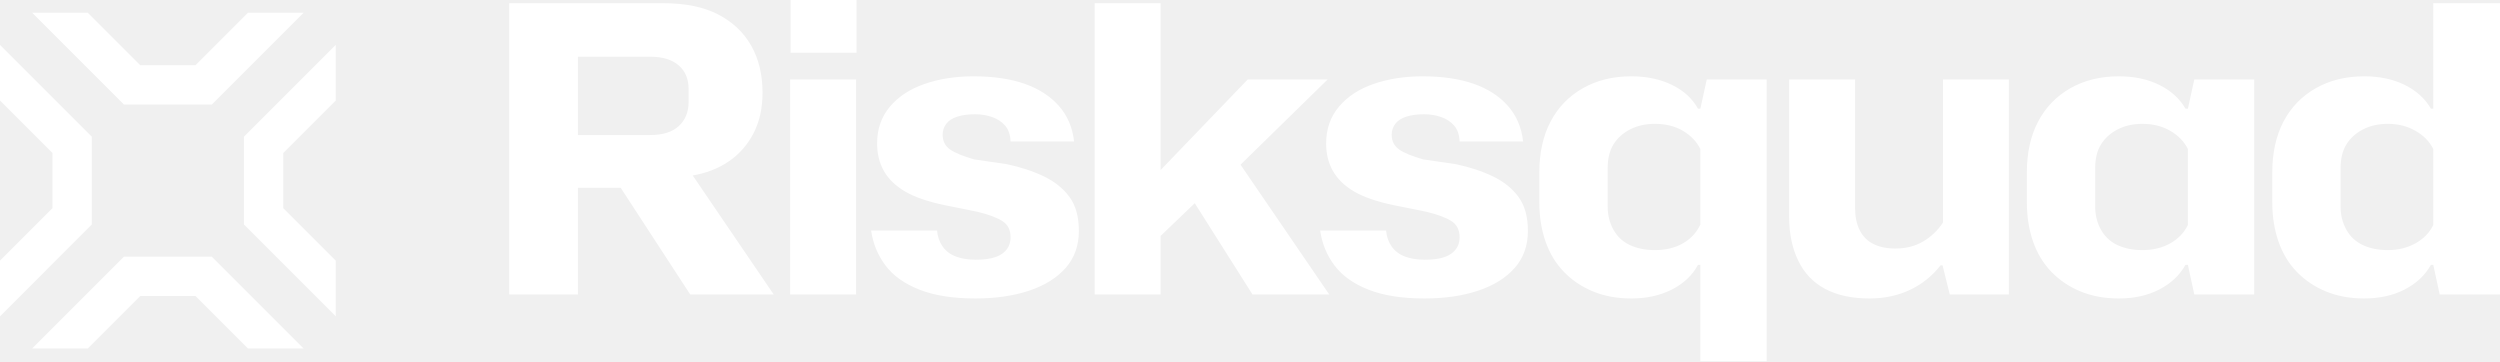
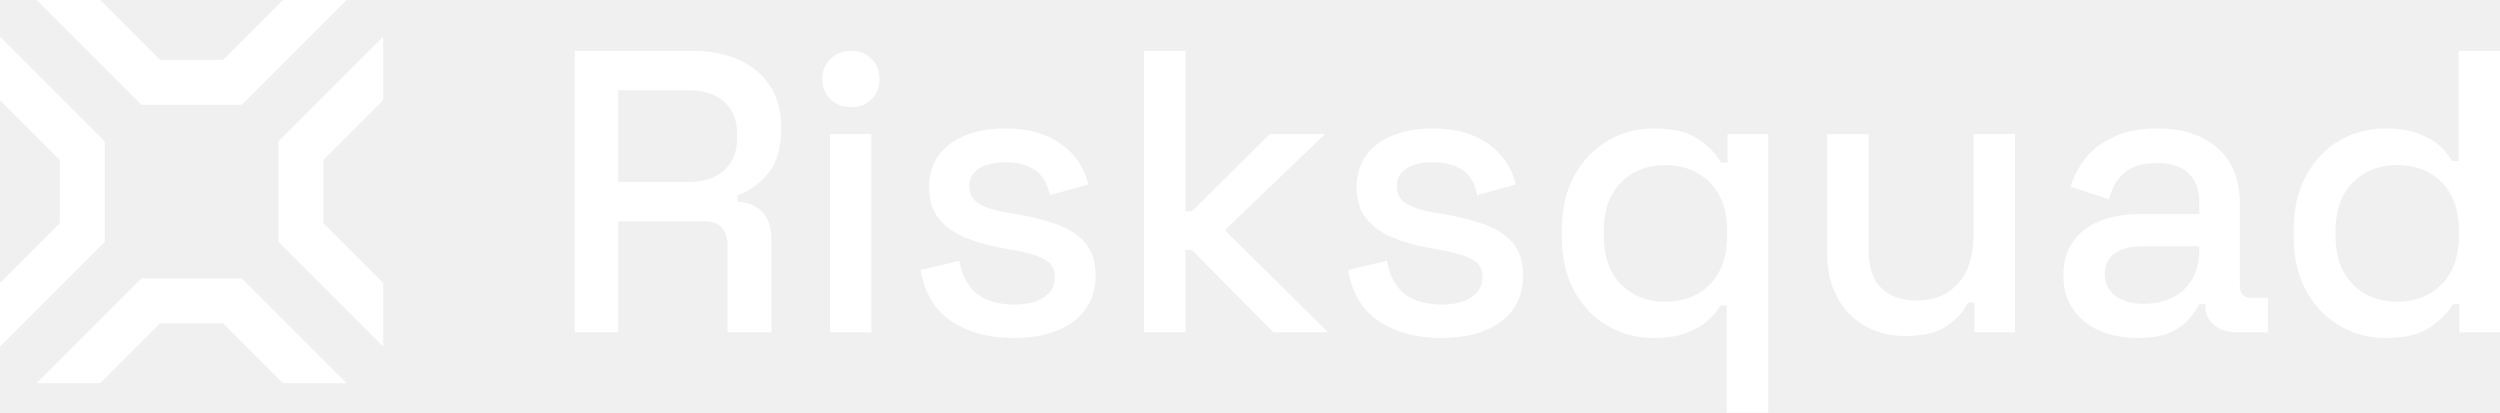
- <svg xmlns="http://www.w3.org/2000/svg" viewBox="0 0 714.82 103.27" width="714.82" height="103.27" role="img">
-   <path fill="#ffffff" d="M9.19 3.64L25.1 3.64L40.1 18.64L55.9 18.64L70.9 3.64L86.81 3.64L60.56 29.89L35.44 29.89ZM96 12.83L96 28.74L81 43.74L81 59.53L96 74.53L96 90.44L69.75 64.19L69.75 39.08ZM86.81 99.64L70.9 99.64L55.9 84.64L40.1 84.64L25.1 99.64L9.19 99.64L35.44 73.39L60.56 73.39ZM0 90.44L0 74.53L15 59.53L15 43.74L0 28.74L0 12.83L26.25 39.08L26.25 64.19Z" />
-   <path fill="#ffffff" d="M145.6 84.19L145.6 0.91L189.58 0.91Q199.06 0.91 205.29 4.11Q211.51 7.31 214.77 13.02Q218.03 18.74 218.03 26.5Q218.03 33.13 215.46 38.1Q212.88 43.07 208.37 46.15Q203.86 49.24 197.58 50.27L197.01 50.15L197.12 48.78L221.22 84.19L197.35 84.19L177.47 53.69L163.53 53.69L163.53 38.61L185.92 38.61Q191.29 38.61 194.09 36.04Q196.89 33.47 196.89 29.13L196.89 25.48Q196.89 21.13 194.04 18.68Q191.18 16.22 185.92 16.22L165.25 16.22L165.25 84.19ZM225.93 84.19L225.93 22.73L244.78 22.73L244.78 84.19ZM226.05 15.08L226.05 0L244.9 0L244.9 15.08ZM278.89 85.34Q269.3 85.34 262.9 82.82Q256.5 80.31 253.19 75.91Q249.88 71.51 249.08 65.92L267.93 65.92Q268.16 68.54 269.53 70.49Q270.9 72.43 273.3 73.34Q275.7 74.26 279.01 74.26Q284.15 74.26 286.55 72.54Q288.95 70.83 288.95 67.86Q288.95 64.66 286.55 63.17Q284.15 61.69 279.47 60.55L269.87 58.61Q262.79 57.12 258.73 54.72Q254.68 52.32 252.73 48.89Q250.79 45.47 250.79 41.01Q250.79 34.84 254.45 30.5Q258.1 26.16 264.39 23.99Q270.67 21.82 278.32 21.82Q286.78 21.82 292.89 23.93Q299 26.05 302.71 30.22Q306.43 34.39 307.11 40.44L288.95 40.44Q288.83 37.58 287.4 35.93Q285.98 34.27 283.69 33.47Q281.41 32.67 278.78 32.67Q275.81 32.67 273.7 33.36Q271.58 34.04 270.55 35.41Q269.53 36.79 269.53 38.5Q269.53 41.24 271.64 42.73Q273.75 44.21 278.55 45.58L287.92 46.95Q293.86 48.21 298.49 50.44Q303.11 52.66 305.8 56.32Q308.48 59.98 308.48 66.03Q308.48 72.31 304.71 76.6Q300.94 80.88 294.26 83.11Q287.58 85.34 278.89 85.34ZM313 84.19L313 0.91L331.85 0.91L331.85 84.19ZM358.12 84.19L339.62 54.95L353.67 45.58L380.06 84.19ZM330.48 68.77L330.71 49.81L356.75 22.73L379.6 22.73L348.3 53.35L346.81 53.12ZM407.29 85.34Q397.69 85.34 391.29 82.82Q384.89 80.31 381.58 75.91Q378.27 71.51 377.47 65.92L396.32 65.92Q396.55 68.54 397.92 70.49Q399.29 72.43 401.69 73.34Q404.09 74.26 407.4 74.26Q412.54 74.26 414.94 72.54Q417.34 70.83 417.34 67.86Q417.34 64.66 414.94 63.17Q412.54 61.69 407.86 60.55L398.26 58.61Q391.18 57.12 387.12 54.72Q383.07 52.32 381.12 48.89Q379.18 45.47 379.18 41.01Q379.18 34.84 382.84 30.5Q386.49 26.16 392.78 23.99Q399.06 21.82 406.71 21.82Q415.17 21.82 421.28 23.93Q427.39 26.05 431.1 30.22Q434.82 34.39 435.5 40.44L417.34 40.44Q417.22 37.58 415.8 35.93Q414.37 34.27 412.08 33.47Q409.8 32.67 407.17 32.67Q404.2 32.67 402.09 33.36Q399.97 34.04 398.95 35.41Q397.92 36.79 397.92 38.5Q397.92 41.24 400.03 42.73Q402.14 44.21 406.94 45.58L416.31 46.95Q422.25 48.21 426.88 50.44Q431.5 52.66 434.19 56.32Q436.87 59.98 436.87 66.03Q436.87 72.31 433.1 76.6Q429.33 80.88 422.65 83.11Q415.97 85.34 407.29 85.34ZM486.18 103.27L486.18 75.74L485.5 75.74Q483.1 80.2 478.07 82.77Q473.04 85.34 466.42 85.34Q460.36 85.34 455.51 83.34Q450.65 81.34 447.17 77.74Q443.68 74.14 441.91 69.06Q440.14 63.97 440.14 57.92L440.14 49.24Q440.14 40.9 443.34 34.79Q446.54 28.67 452.54 25.25Q458.53 21.82 466.42 21.82Q473.04 21.82 478.07 24.28Q483.1 26.73 485.5 31.07L486.18 31.07L488.01 22.73L505.14 22.73L505.14 103.27ZM473.16 71.51Q477.84 71.51 481.21 69.57Q484.58 67.63 486.18 64.2L486.18 42.61Q484.58 39.41 481.21 37.41Q477.84 35.41 473.16 35.41Q469.16 35.41 466.07 37.01Q462.99 38.61 461.33 41.3Q459.68 43.98 459.68 48.1L459.68 59.06Q459.68 62.72 461.33 65.69Q462.99 68.66 466.07 70.09Q469.16 71.51 473.16 71.51ZM574.4 22.73L574.4 84.19L557.49 84.19L555.43 75.86L554.86 75.86Q551.32 80.42 546.12 82.88Q540.93 85.34 534.53 85.34Q526.99 85.34 521.85 82.6Q516.71 79.85 514.14 74.48Q511.57 69.12 511.57 62.15L511.57 22.73L530.42 22.73L530.42 59.52Q530.42 63.17 531.73 65.8Q533.04 68.43 535.61 69.74Q538.18 71.06 541.95 71.06Q546.52 71.06 549.95 69Q553.38 66.94 555.55 63.63L555.55 22.73ZM605.81 85.34Q599.76 85.34 594.9 83.34Q590.05 81.34 586.56 77.74Q583.08 74.14 581.31 69.06Q579.54 63.97 579.54 57.92L579.54 49.24Q579.54 40.9 582.74 34.79Q585.94 28.67 591.93 25.25Q597.93 21.82 605.81 21.82Q612.44 21.82 617.41 24.28Q622.38 26.73 624.89 31.07L625.58 31.07L627.41 22.73L644.54 22.73L644.54 84.19L627.41 84.19L625.58 75.74L624.89 75.74Q622.38 80.2 617.41 82.77Q612.44 85.34 605.81 85.34ZM612.55 71.51Q617.12 71.51 620.55 69.57Q623.98 67.63 625.58 64.32L625.58 42.61Q623.98 39.41 620.55 37.41Q617.12 35.41 612.55 35.41Q608.56 35.41 605.47 37.01Q602.39 38.61 600.73 41.3Q599.07 43.98 599.07 48.1L599.07 59.06Q599.07 62.72 600.73 65.69Q602.39 68.66 605.47 70.09Q608.56 71.51 612.55 71.51ZM675.98 85.34Q669.93 85.34 665.07 83.34Q660.22 81.34 656.73 77.74Q653.25 74.14 651.48 69.06Q649.71 63.97 649.71 57.92L649.71 49.24Q649.71 40.9 652.9 34.79Q656.1 28.67 662.1 25.25Q668.1 21.82 675.98 21.82Q682.61 21.82 687.58 24.28Q692.55 26.73 695.06 31.07L695.74 31.07L695.74 0.91L714.82 0.91L714.82 84.19L697.57 84.19L695.74 75.74L695.06 75.74Q692.55 80.2 687.58 82.77Q682.61 85.34 675.98 85.34ZM682.72 71.51Q687.18 71.51 690.66 69.57Q694.15 67.63 695.74 64.32L695.74 42.61Q694.15 39.41 690.66 37.41Q687.18 35.41 682.72 35.41Q678.72 35.41 675.64 37.01Q672.55 38.61 670.9 41.3Q669.24 43.98 669.24 48.1L669.24 59.06Q669.24 62.72 670.9 65.69Q672.55 68.66 675.64 70.09Q678.72 71.51 682.72 71.51Z" />
+ <svg xmlns="http://www.w3.org/2000/svg" viewBox="0 0 626.31 103.41" width="626.31" height="103.41" role="img">
+   <path fill="#ffffff" d="M9.19 0L25.1 0L40.1 15L55.9 15L70.9 0L86.81 0L60.56 26.25L35.44 26.25ZM96 9.19L96 25.1L81 40.1L81 55.9L96 70.9L96 86.81L69.75 60.56L69.75 35.44ZM86.81 96L70.9 96L55.9 81L40.1 81L25.1 96L9.19 96L35.44 69.75L60.56 69.75ZM0 86.81L0 70.9L15 55.9L15 40.1L0 25.1L0 9.19L26.25 35.44L26.25 60.56Z" />
+   <path fill="#ffffff" d="M144 83.26L144 12.74L173.62 12.74Q180.17 12.74 185.15 15.01Q190.14 17.27 192.91 21.51Q195.68 25.74 195.68 31.58L195.68 32.69Q195.68 39.34 192.51 43.32Q189.33 47.29 184.8 48.91L184.8 50.52Q188.63 50.72 190.95 53.09Q193.26 55.45 193.26 59.89L193.26 83.26L182.28 83.26L182.28 61.4Q182.28 58.68 180.87 57.07Q179.46 55.45 176.34 55.45L154.88 55.45L154.88 83.26ZM154.88 45.58L172.41 45.58Q178.25 45.58 181.48 42.61Q184.7 39.64 184.7 34.5L184.7 33.69Q184.7 28.56 181.53 25.59Q178.35 22.61 172.41 22.61L154.88 22.61ZM207.94 83.26L207.94 33.59L218.31 33.59L218.31 83.26ZM213.17 26.84Q210.15 26.84 208.09 24.88Q206.02 22.92 206.02 19.79Q206.02 16.67 208.09 14.71Q210.15 12.74 213.17 12.74Q216.3 12.74 218.31 14.71Q220.33 16.67 220.33 19.79Q220.33 22.92 218.31 24.88Q216.3 26.84 213.17 26.84ZM254.02 84.67Q244.55 84.67 238.31 80.44Q232.06 76.21 230.65 67.64L240.32 65.33Q241.13 69.46 243.04 71.88Q244.96 74.29 247.83 75.3Q250.7 76.31 254.02 76.31Q258.96 76.31 261.63 74.39Q264.3 72.48 264.3 69.46Q264.3 66.44 261.78 65.03Q259.26 63.61 254.33 62.71L250.9 62.1Q245.86 61.2 241.73 59.48Q237.6 57.77 235.19 54.75Q232.77 51.73 232.77 46.99Q232.77 39.94 238.01 36.06Q243.24 32.18 251.91 32.18Q260.27 32.18 265.66 35.96Q271.05 39.74 272.66 46.19L262.99 48.91Q262.08 44.37 259.16 42.51Q256.24 40.65 251.91 40.65Q247.68 40.65 245.26 42.21Q242.84 43.77 242.84 46.59Q242.84 49.61 245.21 51.02Q247.58 52.43 251.61 53.14L255.13 53.74Q260.47 54.65 264.9 56.26Q269.34 57.87 271.91 60.89Q274.47 63.92 274.47 68.95Q274.47 76.41 268.93 80.54Q263.39 84.67 254.02 84.67ZM286.6 83.26L286.6 12.74L296.98 12.74L296.98 52.94L298.59 52.94L318.14 33.59L331.94 33.59L306.85 57.67L332.74 83.26L319.04 83.26L298.59 62.61L296.98 62.61L296.98 83.26ZM361.13 84.67Q351.66 84.67 345.41 80.44Q339.17 76.21 337.75 67.64L347.43 65.33Q348.23 69.46 350.15 71.88Q352.06 74.29 354.93 75.3Q357.8 76.31 361.13 76.31Q366.06 76.31 368.73 74.39Q371.4 72.48 371.4 69.46Q371.4 66.44 368.88 65.03Q366.37 63.61 361.43 62.71L358 62.1Q352.97 61.2 348.84 59.48Q344.71 57.77 342.29 54.75Q339.87 51.73 339.87 46.99Q339.87 39.94 345.11 36.06Q350.35 32.18 359.01 32.18Q367.37 32.18 372.76 35.96Q378.15 39.74 379.76 46.19L370.09 48.91Q369.19 44.37 366.26 42.51Q363.34 40.65 359.01 40.65Q354.78 40.65 352.36 42.21Q349.94 43.77 349.94 46.59Q349.94 49.61 352.31 51.02Q354.68 52.43 358.71 53.14L362.23 53.74Q367.57 54.65 372.01 56.26Q376.44 57.87 379.01 60.89Q381.58 63.92 381.58 68.95Q381.58 76.41 376.04 80.54Q370.5 84.67 361.13 84.67ZM432.59 103.41L432.59 76.51L430.98 76.51Q429.87 78.52 427.76 80.39Q425.64 82.25 422.37 83.46Q419.09 84.67 414.26 84.67Q408.01 84.67 402.77 81.65Q397.53 78.63 394.41 72.93Q391.29 67.24 391.29 59.18L391.29 57.67Q391.29 49.61 394.46 43.92Q397.64 38.23 402.87 35.21Q408.11 32.18 414.26 32.18Q421.51 32.18 425.39 34.8Q429.27 37.42 431.18 40.75L432.79 40.75L432.79 33.59L442.97 33.59L442.97 103.41ZM417.18 75.6Q424.03 75.6 428.36 71.27Q432.69 66.94 432.69 58.88L432.69 57.97Q432.69 50.01 428.31 45.68Q423.93 41.35 417.18 41.35Q410.53 41.35 406.15 45.68Q401.77 50.01 401.77 57.97L401.77 58.88Q401.77 66.94 406.15 71.27Q410.53 75.6 417.18 75.6ZM477.3 84.17Q471.66 84.17 467.23 81.65Q462.79 79.13 460.28 74.49Q457.76 69.86 457.76 63.41L457.76 33.59L468.13 33.59L468.13 62.71Q468.13 69.16 471.36 72.23Q474.58 75.3 480.32 75.3Q486.67 75.3 490.55 71.02Q494.43 66.74 494.43 58.68L494.43 33.59L504.8 33.59L504.8 83.26L494.63 83.26L494.63 75.8L493.02 75.8Q491.61 78.83 487.98 81.5Q484.35 84.17 477.3 84.17ZM535.55 84.67Q530.21 84.67 526.03 82.86Q521.85 81.04 519.39 77.52Q516.92 73.99 516.92 68.95Q516.92 63.82 519.39 60.44Q521.85 57.07 526.13 55.35Q530.42 53.64 535.86 53.64L550.97 53.64L550.97 50.42Q550.97 46.09 548.35 43.47Q545.73 40.85 540.29 40.85Q534.95 40.85 532.13 43.37Q529.31 45.88 528.4 49.91L518.73 46.79Q519.94 42.76 522.61 39.49Q525.28 36.21 529.71 34.2Q534.14 32.18 540.39 32.18Q550.06 32.18 555.6 37.12Q561.14 42.06 561.14 51.12L561.14 71.57Q561.14 74.6 563.96 74.6L568.19 74.6L568.19 83.26L560.44 83.26Q556.91 83.26 554.69 81.45Q552.48 79.63 552.48 76.51L552.48 76.21L550.97 76.21Q550.16 77.72 548.55 79.73Q546.94 81.75 543.81 83.21Q540.69 84.67 535.55 84.67ZM537.07 76.11Q543.31 76.11 547.14 72.53Q550.97 68.95 550.97 62.71L550.97 61.7L536.46 61.7Q532.33 61.7 529.81 63.46Q527.29 65.23 527.29 68.65Q527.29 72.08 529.91 74.09Q532.53 76.11 537.07 76.11ZM597.6 84.67Q591.45 84.67 586.21 81.65Q580.97 78.63 577.8 72.93Q574.63 67.24 574.63 59.18L574.63 57.67Q574.63 49.71 577.75 43.97Q580.87 38.23 586.11 35.21Q591.35 32.18 597.6 32.18Q602.43 32.18 605.71 33.39Q608.98 34.6 611.09 36.47Q613.21 38.33 614.32 40.34L615.93 40.34L615.93 12.74L626.31 12.74L626.31 83.26L616.13 83.26L616.13 76.21L614.52 76.21Q612.61 79.43 608.73 82.05Q604.85 84.67 597.6 84.67ZM600.52 75.6Q607.27 75.6 611.65 71.27Q616.03 66.94 616.03 58.88L616.03 57.97Q616.03 50.01 611.7 45.68Q607.37 41.35 600.52 41.35Q593.87 41.35 589.49 45.68Q585.1 50.01 585.1 57.97L585.1 58.88Q585.1 66.94 589.49 71.27Q593.87 75.6 600.52 75.6Z" />
</svg>
